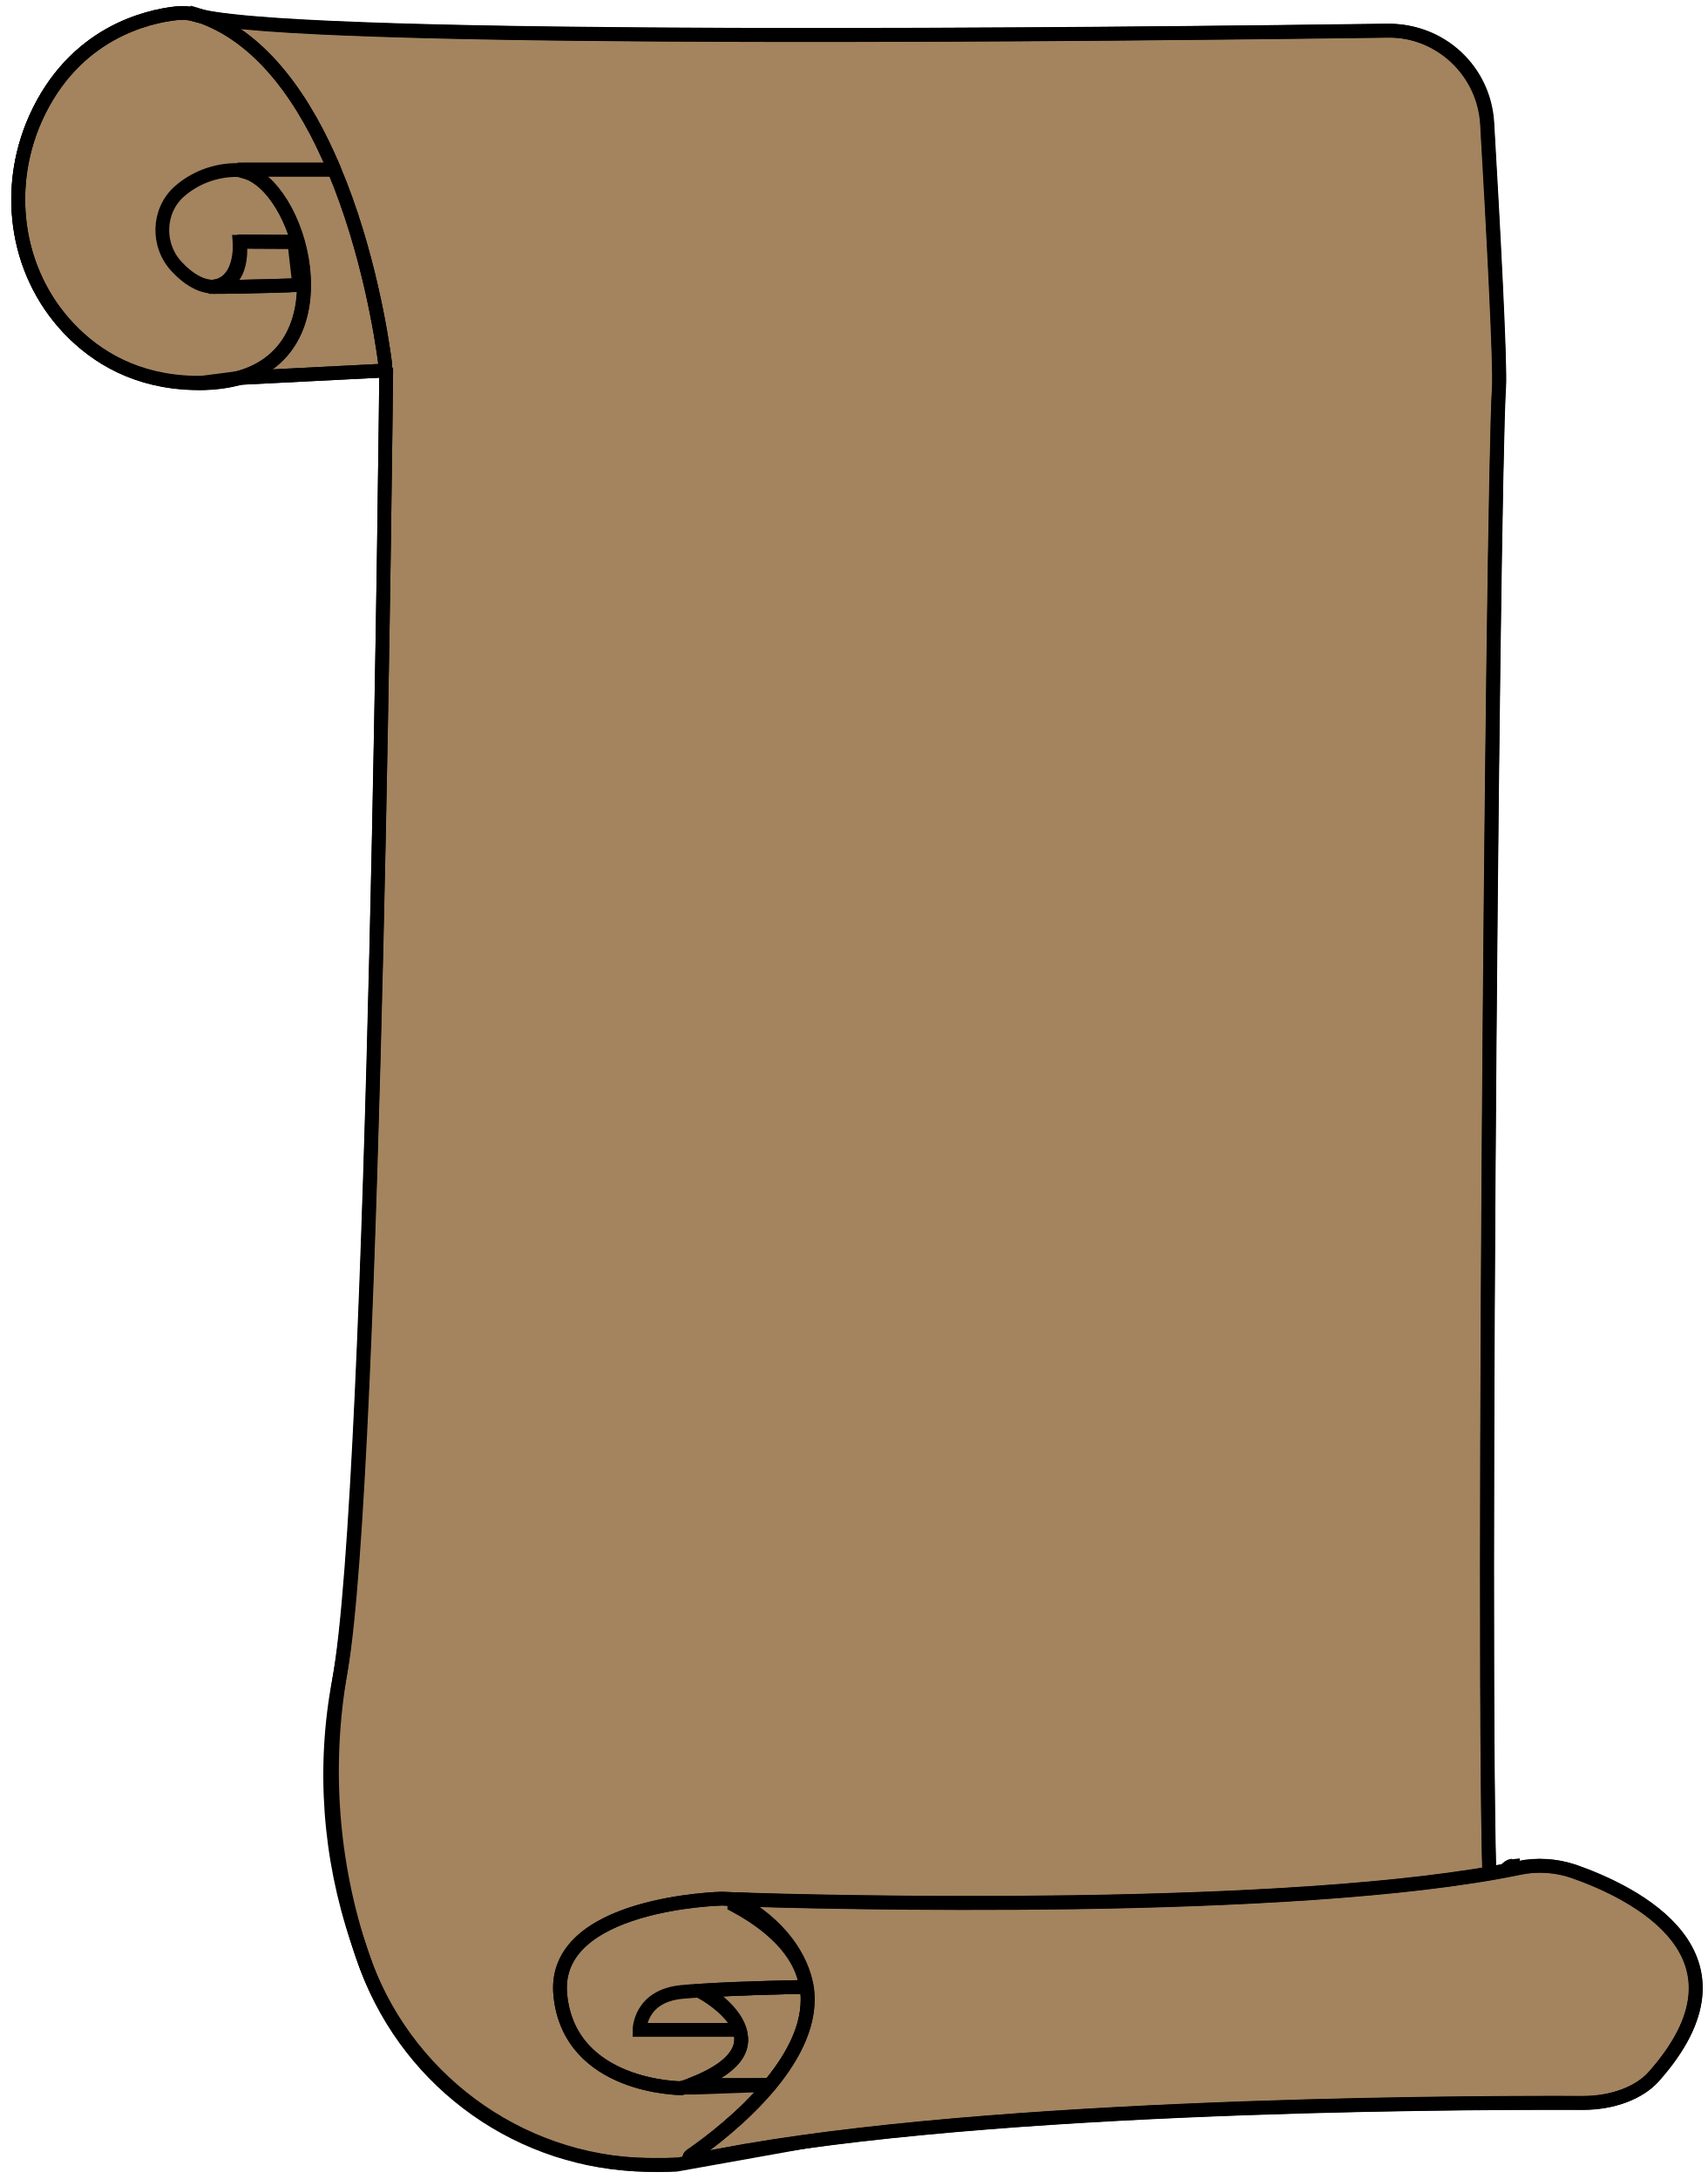
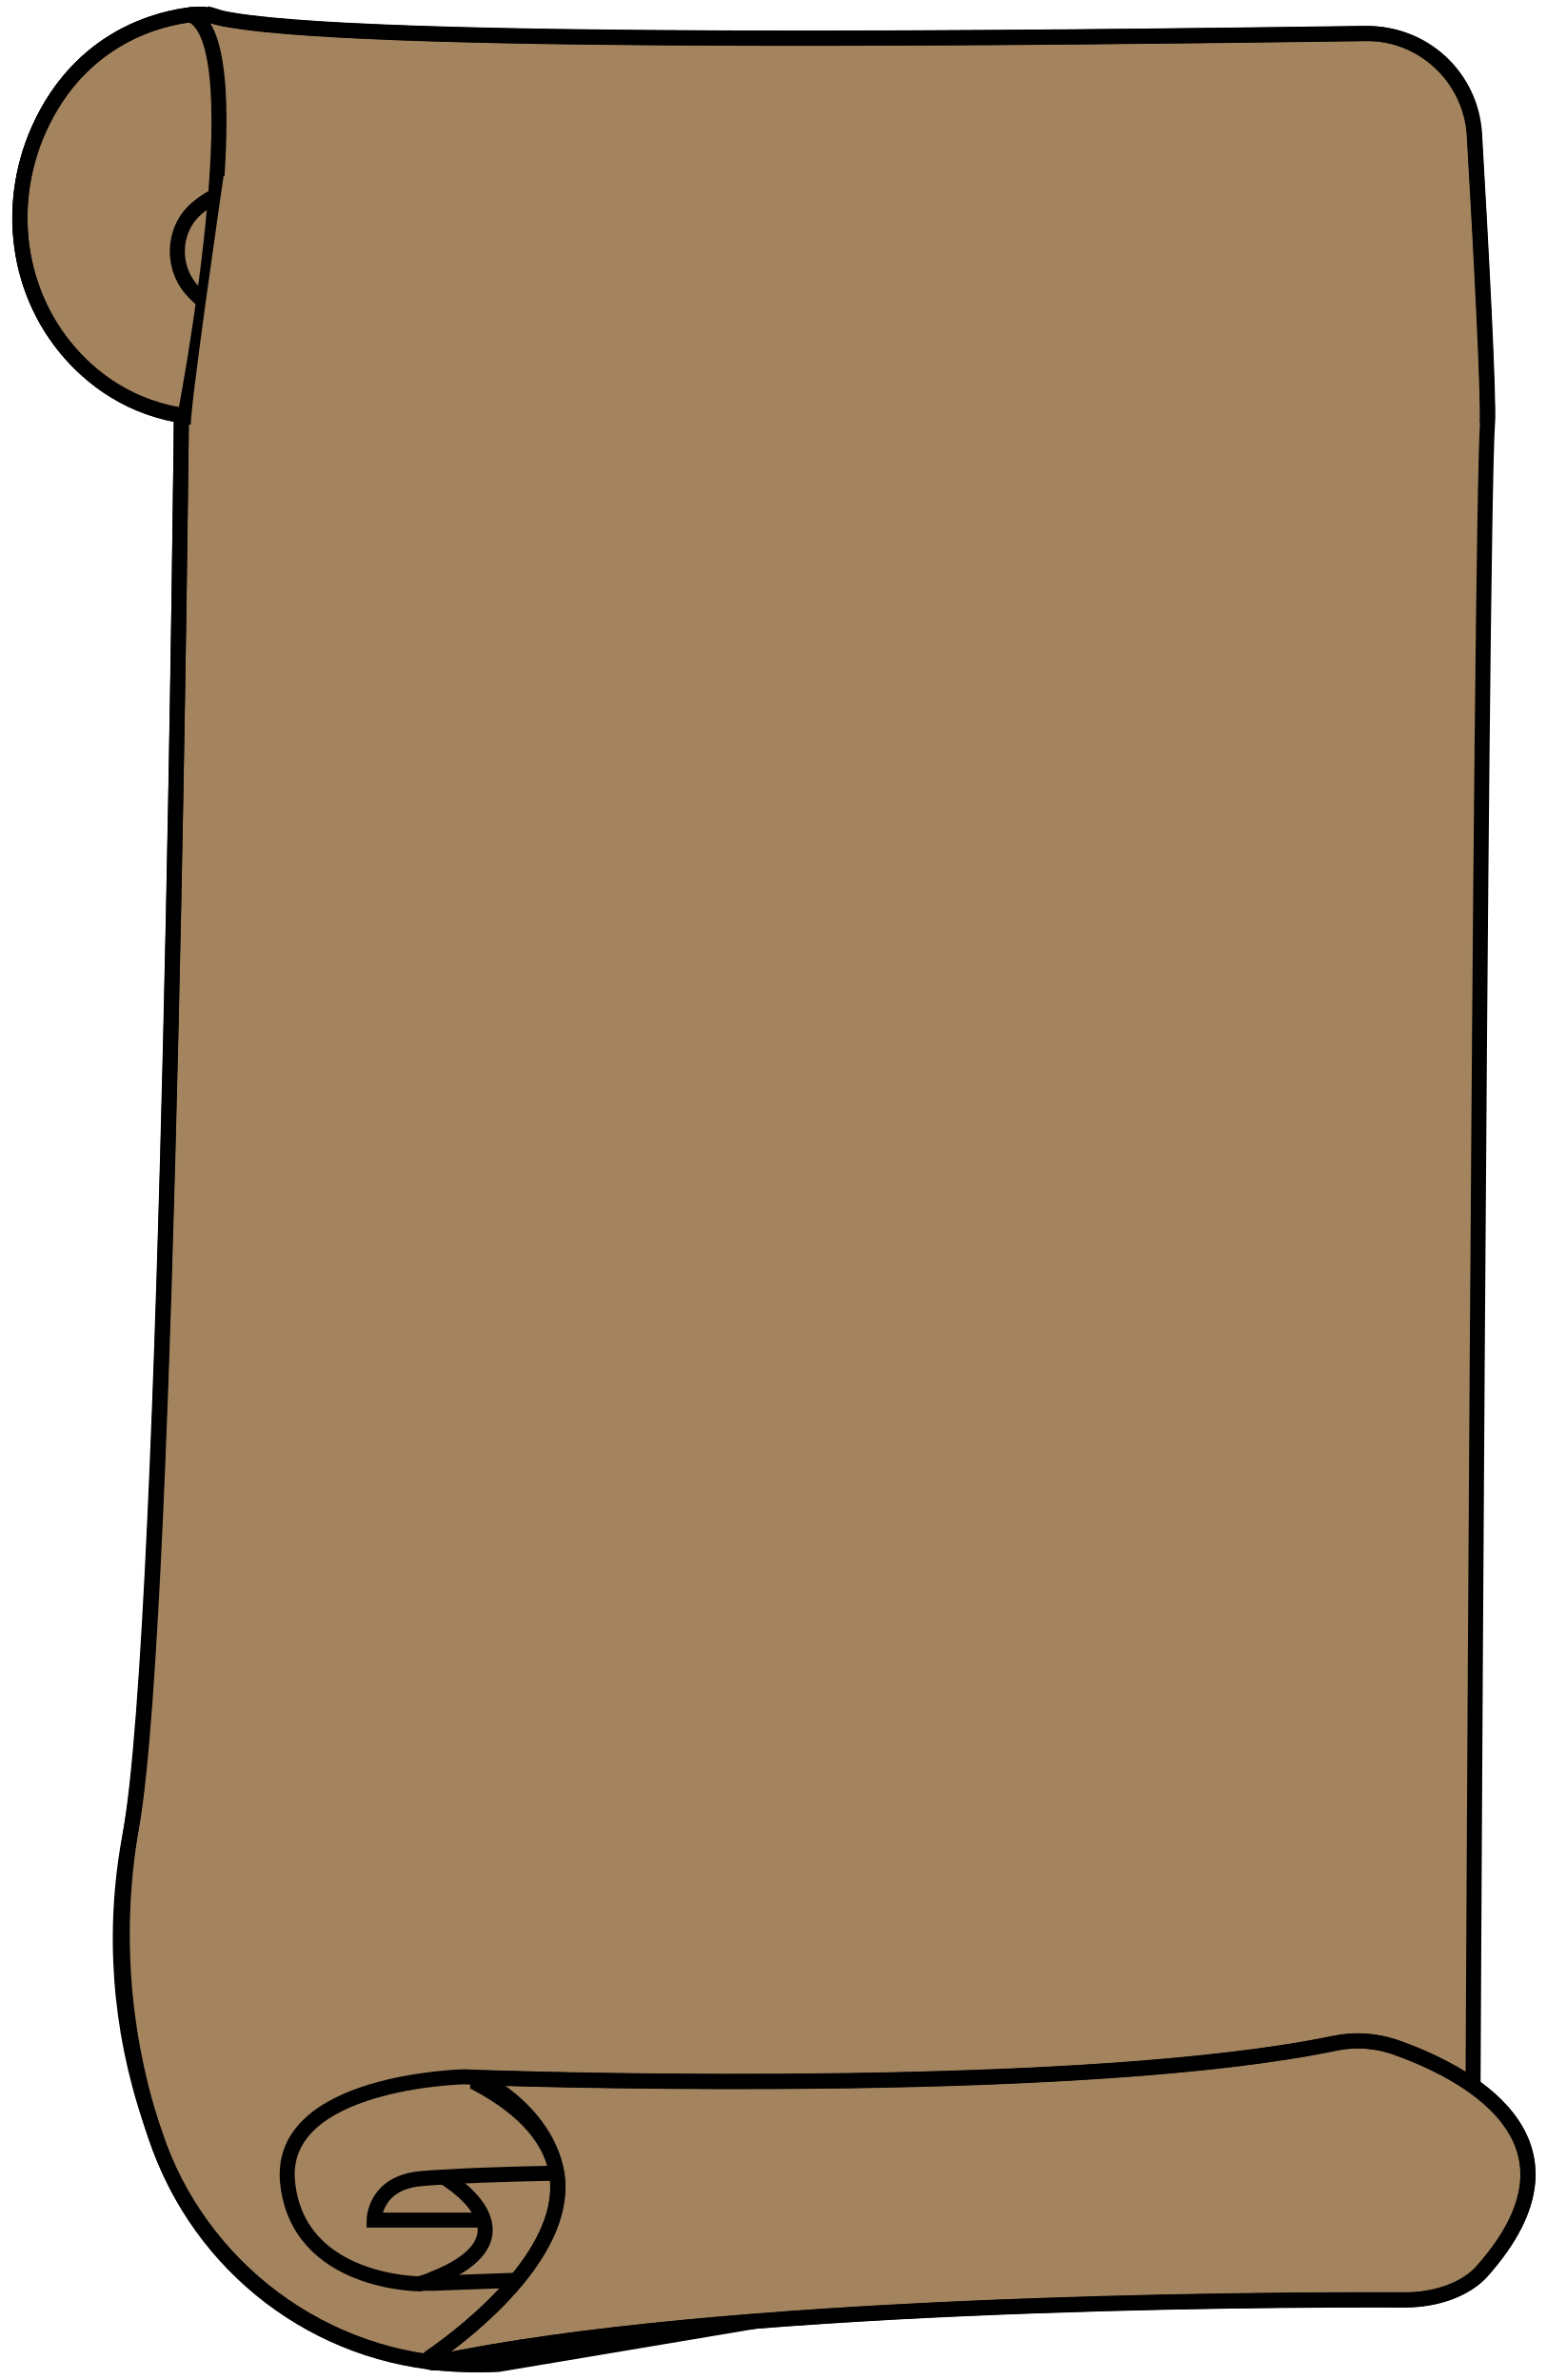
- <svg xmlns="http://www.w3.org/2000/svg" version="1.1" id="Layer_1" x="0px" y="0px" viewBox="0 0 620.7 792" style="enable-background:new 0 0 620.7 792;" xml:space="preserve">
+ <svg xmlns="http://www.w3.org/2000/svg" version="1.1" id="Layer_1" x="0px" y="0px" viewBox="0 0 514.5 792" style="enable-background:new 0 0 514.5 792;" xml:space="preserve">
  <style type="text/css">
	.st0{fill:#A3845F;stroke:#000000;stroke-width:5;stroke-miterlimit:10;}
	.st1{fill:#A3845F;stroke:#000000;stroke-width:5;stroke-linecap:round;stroke-linejoin:round;stroke-miterlimit:10;}
	.st2{fill:none;stroke:#000000;stroke-width:5;stroke-miterlimit:10;}
	.st3{fill:none;stroke:#000000;stroke-width:5;stroke-linecap:round;stroke-linejoin:round;stroke-miterlimit:10;}
	.st4{fill:none;stroke:#000000;stroke-width:5;stroke-linecap:round;stroke-miterlimit:10;}
+ 	.st5{fill:#A3845F;}
</style>
-   <path class="st0" d="M85.6,61.9l54.8,72.8c0,0-4,405.5-17.2,476.3c-5.9,31.4-3.5,63.9,6.7,94.2l2.1,6.2c14.4,43.1,53.7,73.1,99,75.3  c9.4,0.4,15.5,0,15.5,0L550,732.4v-54.2c-5.8,0.5-7.5,19.9-7.5,19.9c-4.4-15,0.1-522.5,2.5-557.2c0.6-8.2-2.2-60.5-4.3-96.3  c-1.1-19-16.9-33.7-35.9-33.4c-97.9,1.3-377.1,4.3-428-4.5c-12.8-2.3-25.8-0.4-37,6c-9.7,5.5-19.9,14.8-26.9,30.4  C1,69.7,6,101.1,27,121.4c10.6,10.2,25.8,18.3,47.3,17.8C131.8,137.8,109.2,61.2,85.6,61.9c-7.5,0.1-14.7,2.8-20.3,7.7  c-8.2,7.1-8.4,19.9-0.8,27.7c3.7,3.8,8.3,7,13.3,7c12.4,0,28.2-0.7,28.2-0.7l-0.7-15.7l-17.9-0.1c0,0,2.4,15.4-10.2,15.4" />
+   <path class="st0" d="M85.6,61.9l-25.2,72.8c0,0-4,405.5-17.2,476.3c-5.9,31.4-3.5,63.9,6.7,94.2l2.1,6.2  c14.4,43.1,53.7,73.1,99,75.3c9.4,0.4,15.5,0,15.5,0L490,732.4c0,0,2.6-556.8,5-591.5c0.6-8.2-2.2-60.5-4.3-96.3  c-1.1-19-16.9-33.7-35.9-33.4c-97.9,1.3-327.1,4.3-378-4.5c-12.8-2.3-25.8-0.4-37,6c-9.7,5.5-19.9,14.8-26.9,30.4  C1,69.7,6,101.1,27,121.4c10.6,10.2,25.8,18.3,47.3,17.8C131.8,137.8,109.2,61.2,85.6,61.9c-7.5,0.1-14.7,2.8-20.3,7.7  c-8.2,7.1-8.4,19.9-0.8,27.7c3.7,3.8,8.3,7,13.3,7c12.4,0,28.2-0.7,28.2-0.7l-0.7-15.7l-17.9-0.1c0,0,2.4,15.4-10.2,15.4" />
  <path class="st0" d="M292.4,722.2l0.8-0.1c2.1,12.5-4.4,25-13.3,35.7h-28.6c38.3-14.8,4.1-32.4,4.1-32.4l-0.1-1.8  C271.1,722.5,292.4,722.2,292.4,722.2z" />
-   <path class="st0" d="M292.4,722.2c0,0-21.3,0.3-37.1,1.3l0.1,0.8c0,0,34.2,18.6-4.1,33.4c-1.1,0.5-2.4,0.9-3.6,1.3  c0,0-40.6,0-44-33.8c-3.4-33.8,58.8-35.1,58.8-35.1l4.5,0.2l-0.1,0.1c16.9,9.2,24.4,21.4,26.2,31.6L292.4,722.2z" />
-   <path class="st1" d="M12.9,43.1c14-31.2,40.8-37.2,51.4-38.3c2.2-0.2,4.5-0.1,6.7,0.6c0.8,0.2,1.5,0.4,2.3,0.6l0,0  c22.6,8.2,38,31.2,48.2,55.6l-0.4,0.2H88.5l-0.1,0.5c20.7,4.5,38.1,64.4-1.8,75.3c-4,1-8.1,1.6-12.2,1.7  c-21.5,0.5-36.7-7.5-47.3-17.8C6.1,101.1,1.1,69.7,12.9,43.1z M105.1,87.9l-17.9-0.1c0,0,2.4,16.3-10.2,16.4l0,0c0.3,0,0.5,0,0.8,0  c12.4,0,28.2-0.7,28.2-0.7L105.1,87.9z" />
-   <path class="st0" d="M86.5,137.4c39.9-10.9,22.4-70.8,1.8-75.3l0.1-0.5H121l0.4-0.2C134,91.2,138.8,122.7,140,132  c0.2,1.4-0.7,2.6-2.1,2.8c-0.1,0-0.1,0-0.2,0L86.5,137.4z" />
+   <path class="st1" d="M86.6,137.6c-4,1-8.1,1.6-12.2,1.7c-21.5,0.5-36.7-7.5-47.3-17.8c-21-20.4-26-51.8-14.2-78.4  c14-31.2,40.8-37.2,51.4-38.3c2.2-0.2,4.5-0.1,6.7,0.6c0.8,0.2,1.5,0.4,2.3,0.6l0,0 M105.1,87.9l-17.9-0.1c0,0,2.4,16.3-10.2,16.4  l0,0c0.3,0,0.5,0,0.8,0c12.4,0,28.2-0.7,28.2-0.7L105.1,87.9z" />
  <path class="st0" d="M68.7,4.5c1.6,0.4,3.1,0.9,4.6,1.4C71.7,5.6,70.2,5.1,68.7,4.5z" />
  <path class="st0" d="M77.7,104.3c-0.3,0-0.5,0-0.8,0h-1c12.6-0.1,11.2-16.4,11.2-16.4L107,88l1.8,15.7  C108.8,103.6,90.1,104.3,77.7,104.3z" />
-   <path class="st2" d="M73.3,5.9c42.4,9.6,330.2,6.6,430.7,5.2c19.4-0.3,35.5,14.8,36.6,34.1c2.1,35.8,4.8,87.5,4.3,95.6  c-2.4,34.7-6.9,542.3-2.5,557.2c0,0,1.7-19.4,7.5-19.9" />
+   <path class="st2" d="M73.3,5.9c42.4,9.6,280.2,6.6,380.7,5.2c19.4-0.3,35.5,14.8,36.6,34.1c2.1,35.8,4.8,87.5,4.3,95.6" />
  <path class="st3" d="M77,104.2c12.6-0.1,10.2-16.4,10.2-16.4l20.9,0.1l0.8,15.7c0,0-18.8,0.7-31.2,0.7  C77.5,104.3,77.2,104.3,77,104.2c-4.7-0.3-9-3.3-12.5-7c-7.6-7.8-7.3-20.6,0.8-27.7c5.6-4.9,12.9-7.6,20.3-7.7  c0.9,0,1.8,0.1,2.8,0.3c20.7,4.5,38.1,64.4-1.8,75.3c-4,1-8.1,1.6-12.2,1.7c-21.6,0.5-36.8-7.5-47.4-17.8  C6.1,101.1,1.1,69.7,12.9,43.1c14-31.2,40.8-37.2,51.4-38.3c2.2-0.2,4.5-0.1,6.7,0.6c0.8,0.2,1.5,0.4,2.3,0.6" />
-   <path class="st4" d="M73.4,139.1l13.1-1.7l51.2-2.6c1.4-0.1,2.4-1.3,2.3-2.6c0-0.1,0-0.1,0-0.2c-1.2-9.3-6.1-40.8-18.6-70.5  C111.2,37.2,95.9,14.2,73.3,5.9" />
  <g>
-     <path class="st0" d="M572,680.2c22.3,7.8,68.4,30.5,29.1,74.7c-5.3,5.9-15,9.5-25.6,9.5c-53.7-0.2-228.8,0.9-322.8,20.9   c-1.6,0.3-2.8-0.9-1.7-1.7c6.7-4.6,19.1-14,28.9-25.8c8.8-10.6,15.4-23.2,13.3-35.7c-1.8-10.2-9.3-20.5-26.2-29.6l0.1-2.1   c30.2,1,203.2,5.6,285.1-11.4C558.7,677.6,565.6,678,572,680.2z" />
-     <path class="st2" d="M268.5,737.8h-36c0,0,0-12.4,15.5-13.8c2.2-0.2,4.6-0.4,7.2-0.5c15.8-1,37.1-1.3,37.1-1.3" />
-     <path class="st2" d="M255.4,723.3c0,0,34.2,19.6-4.1,34.4c-1.1,0.5-2.4,0.9-3.6,1.3c0,0-40.6,0-44-33.8   c-3.4-33.8,58.8-35.1,58.8-35.1l4.5,0.2c30.2,1,203.2,5.6,285.1-11.4c6.6-1.4,13.5-0.9,20,1.2c22.3,7.8,68.4,30.5,29.1,74.7   c-5.3,5.9-15,9.5-25.6,9.5c-53.7-0.2-228.8,0.9-322.8,20.9c-1.6,0.3-2.8-0.9-1.7-1.7c6.7-4.6,19.1-14,28.9-25.8   c8.8-10.6,15.4-23.2,13.3-35.7c-1.8-10.2-9.3-22.5-26.2-31.6" />
-     <polyline class="st4" points="248.2,758.8 252.3,758.8 279.9,757.8  " />
+     <path class="st0" d="M464,681.2c22.3,7.8,68.4,30.5,29.1,74.7c-5.3,5.9-15,9.5-25.6,9.5c-53.7-0.2-228.8,0.9-322.8,20.9   c-1.6,0.3-2.8-0.9-1.7-1.7c6.7-4.6,19.1-14,28.9-25.8c8.8-10.6,15.4-23.2,13.3-35.7c-1.8-10.2-9.3-20.5-26.2-29.6l0.1-2.1   c30.2,1,203.2,5.6,285.1-11.4C450.7,678.6,457.6,679,464,681.2z" />
+     <path class="st2" d="M160.5,738.8h-36c0,0,0-12.4,15.5-13.8c2.2-0.2,4.6-0.4,7.2-0.5c15.8-1,37.1-1.3,37.1-1.3" />
+     <path class="st2" d="M147.4,724.3c0,0,34.2,19.6-4.1,34.4c-1.1,0.5-2.4,0.9-3.6,1.3c0,0-40.6,0-44-33.8s58.8-35.1,58.8-35.1   l4.5,0.2c30.2,1,203.2,5.6,285.1-11.4c6.6-1.4,13.5-0.9,20,1.2c22.3,7.8,68.4,30.5,29.1,74.7c-5.3,5.9-15,9.5-25.6,9.5   c-53.7-0.2-228.8,0.9-322.8,20.9c-1.6,0.3-2.8-0.9-1.7-1.7c6.7-4.6,19.1-14,28.9-25.8c8.8-10.6,15.4-23.2,13.3-35.7   c-1.8-10.2-9.3-22.5-26.2-31.6" />
+     <polyline class="st4" points="140.2,759.8 144.3,759.8 171.9,758.8  " />
  </g>
-   <line class="st2" x1="121" y1="61.7" x2="88.4" y2="61.7" />
-   <path class="st2" d="M140.4,134.7c0,0-3.9,401.2-16.5,472.5c-6.1,34.4-3.5,69.8,7.6,102.9l0,0c15,44.8,56.4,75.7,103.6,76.8  c7,0.2,11.3-0.2,11.3-0.2" />
+   <path class="st2" d="M60.4,135.7c0,0-3.9,400.2-16.5,471.5c-6.1,34.4-3.5,69.8,7.6,102.9l0,0c15,44.8,56.4,75.7,103.6,76.8  c7,0.2,11.3-0.2,11.3-0.2" />
+   <path class="st4" d="M61.4,139.1c0,0,24.5-125.9,1.9-134.2" />
+   <path class="st5" d="M141.9,143.8c-0.1,0-78.3-1.8-78.3-1.8c-1.4,0.1,10.8-83.4,10.8-83.4H125" />
</svg>
